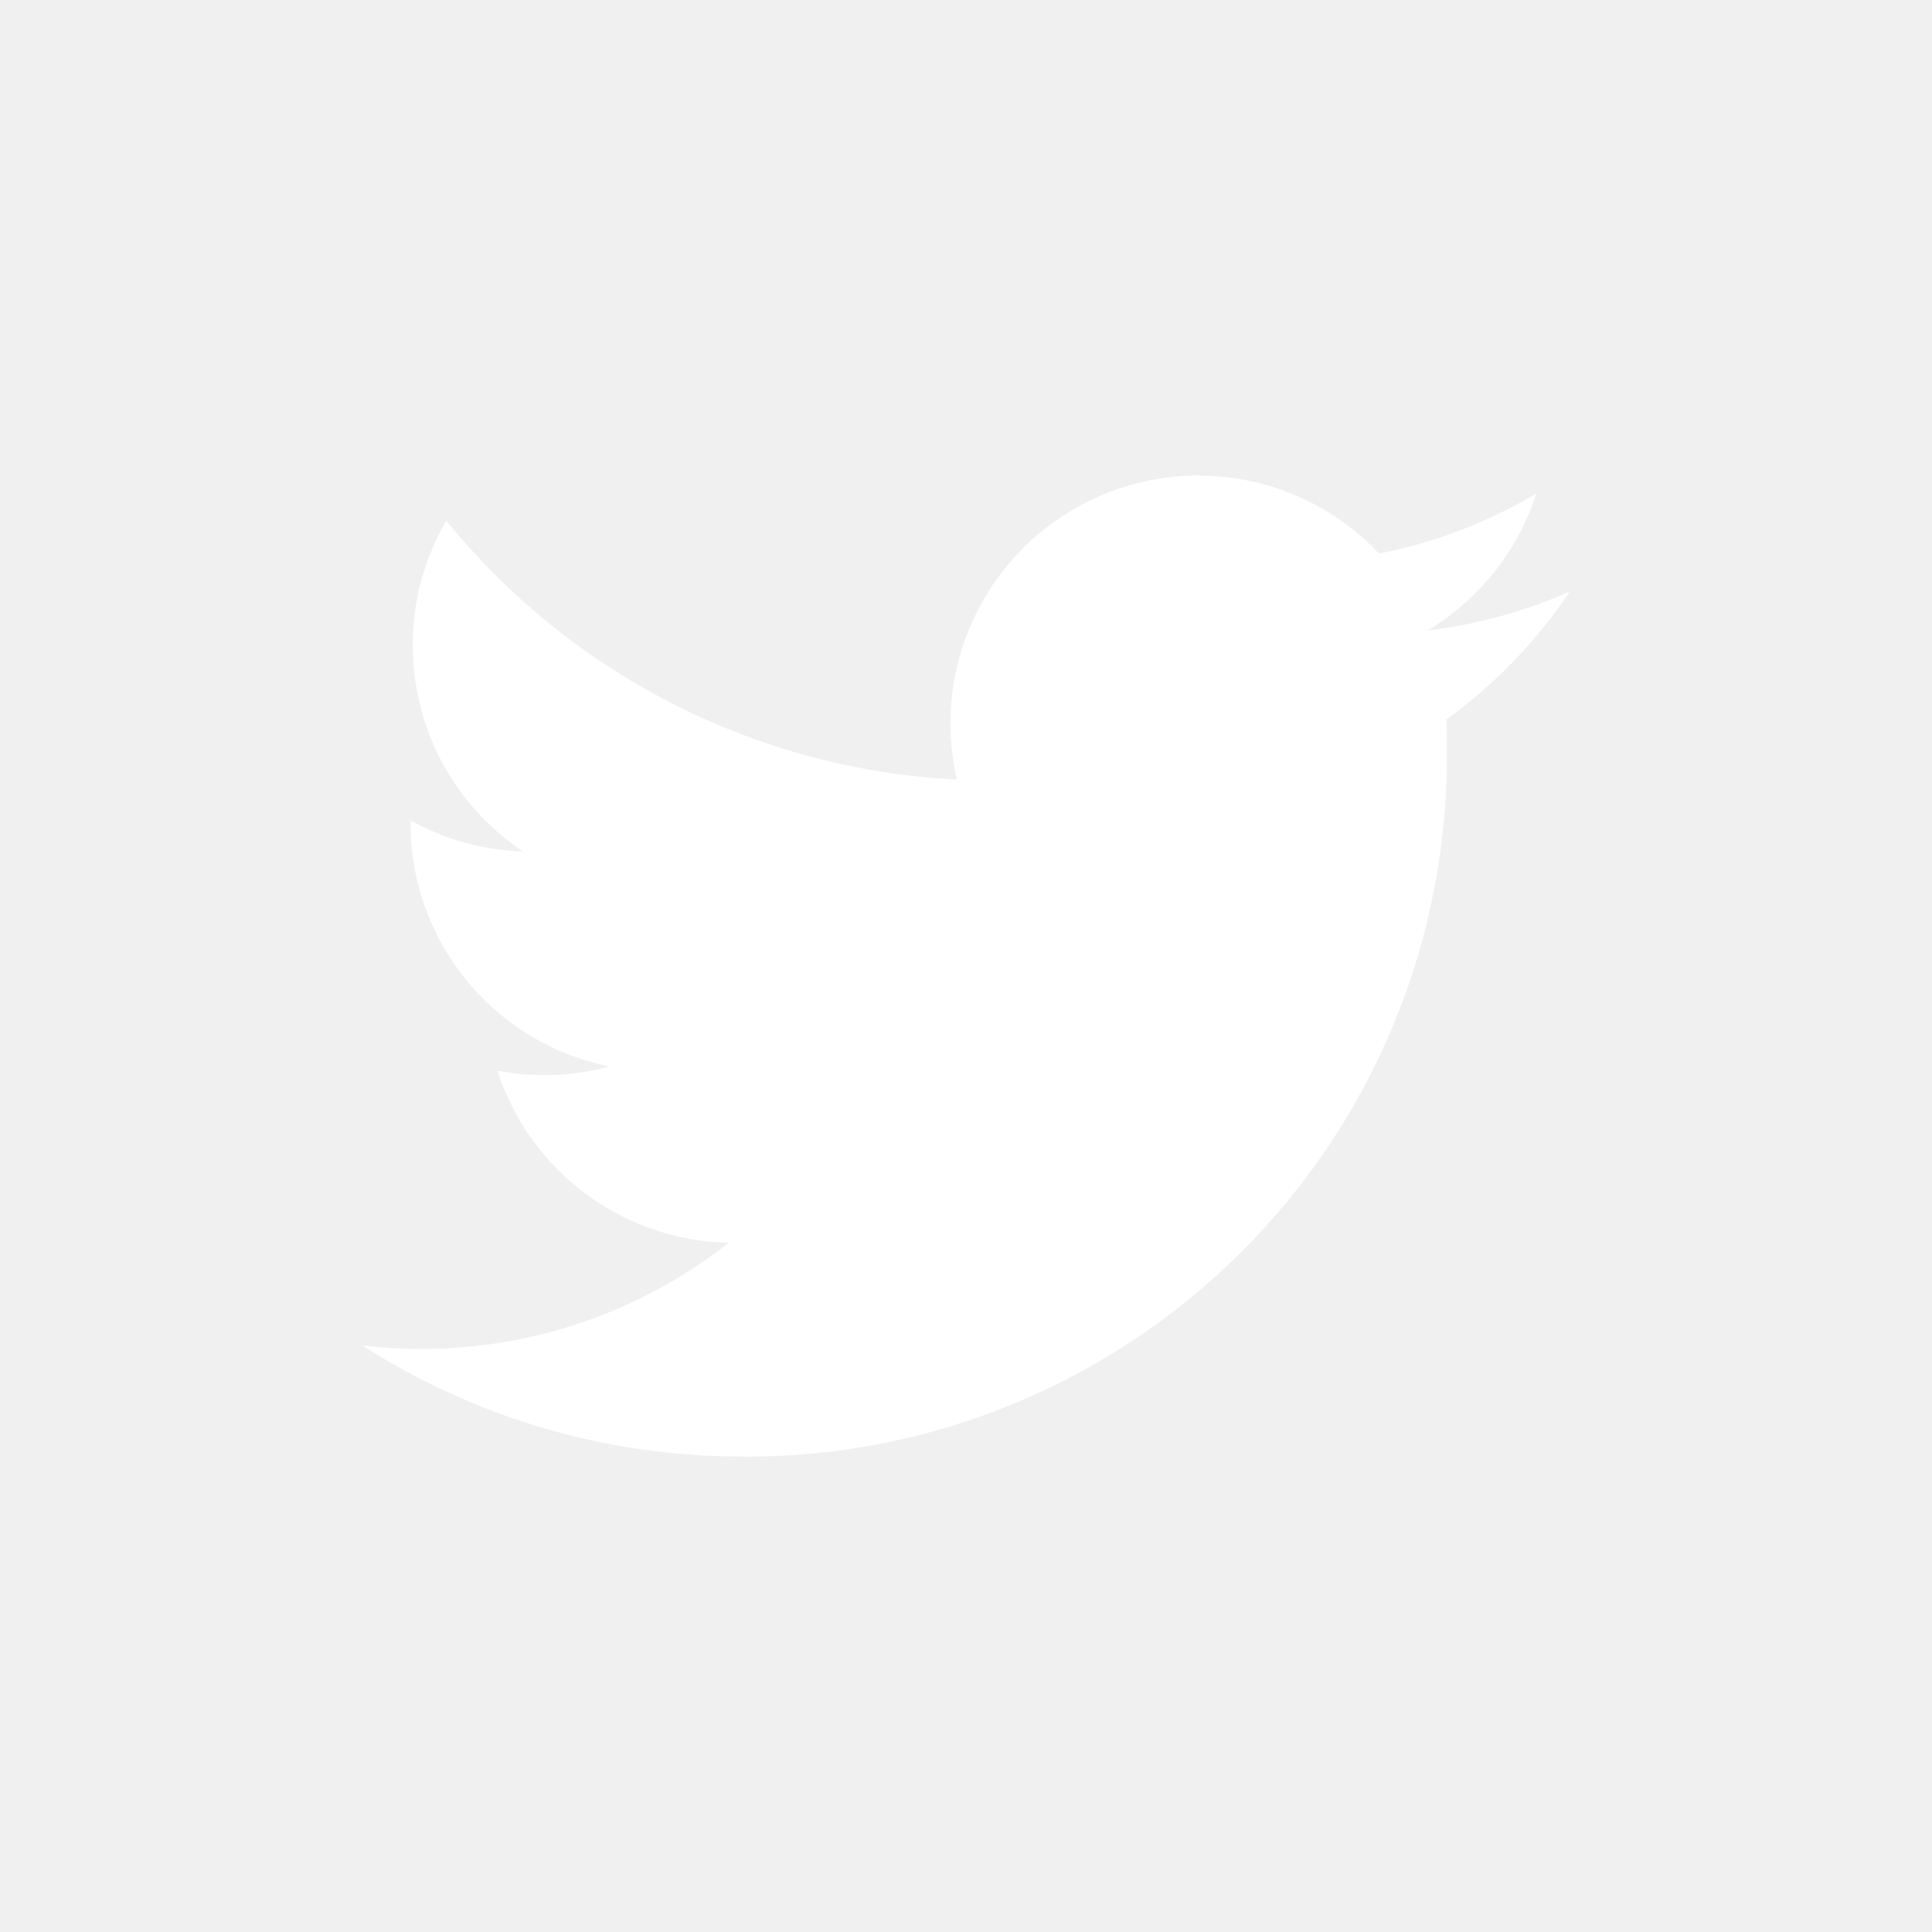
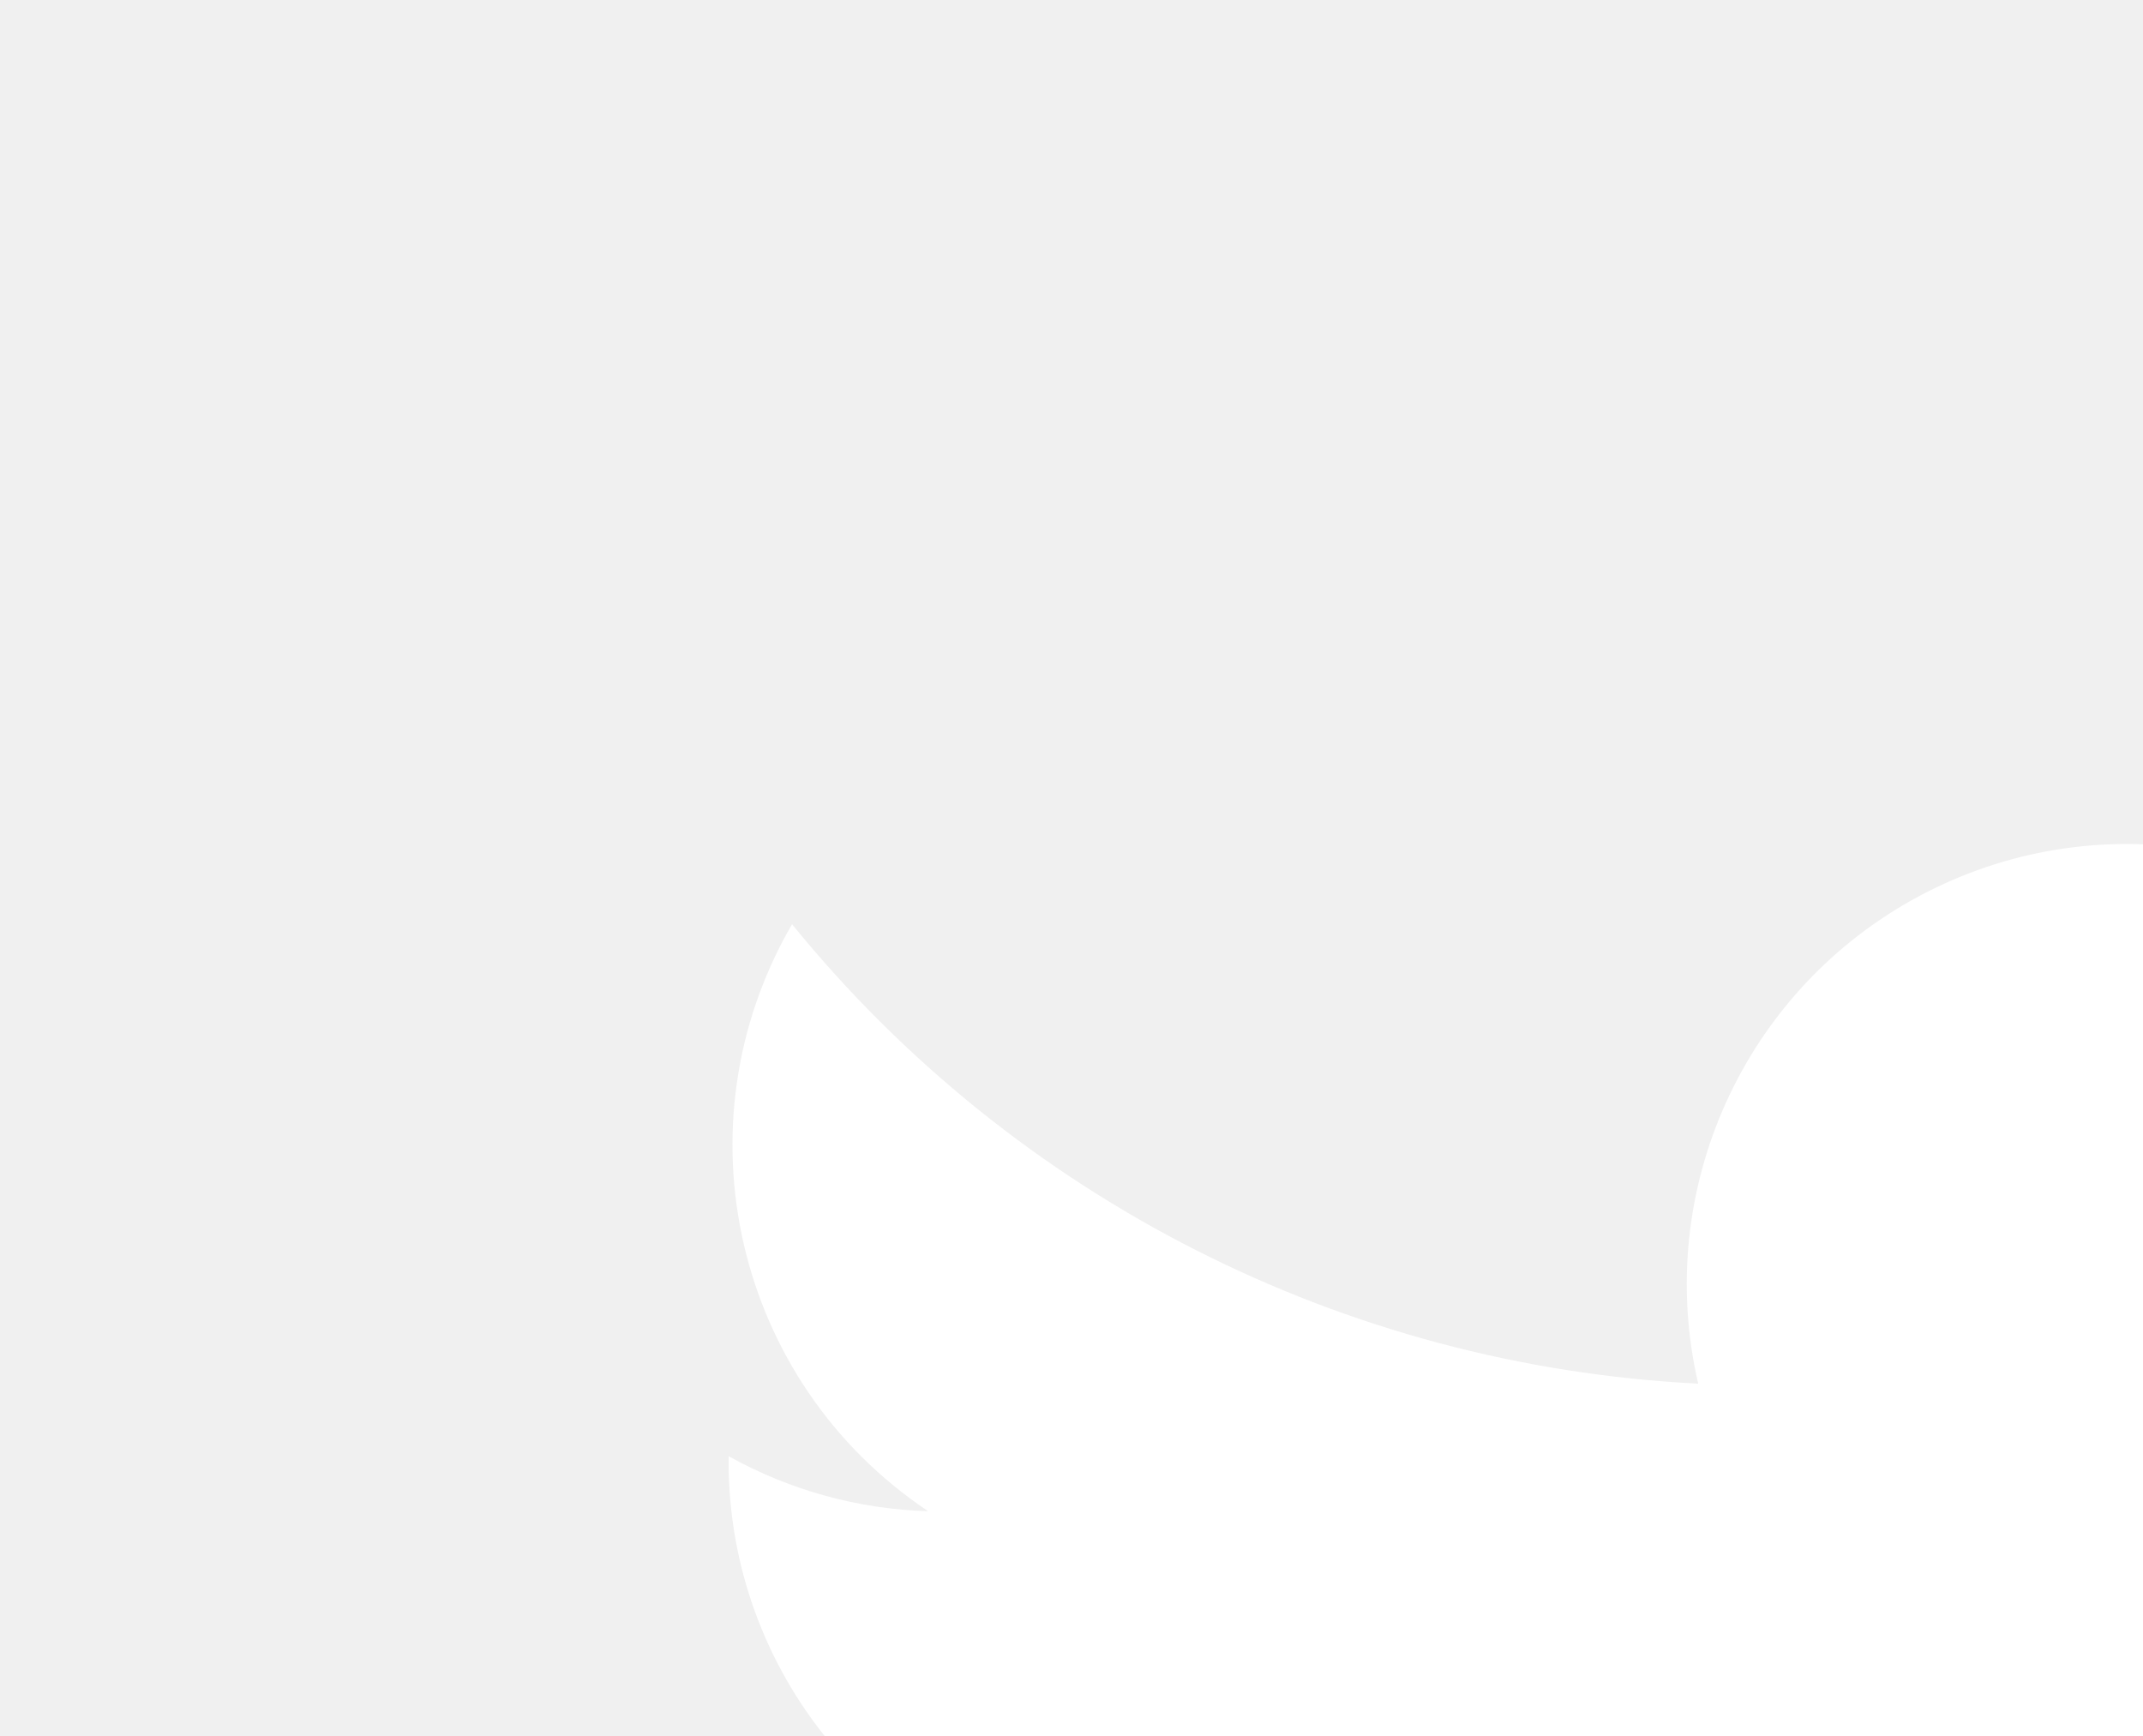
- <svg xmlns="http://www.w3.org/2000/svg" viewBox="0 0 40 40" role="img" focusable="false">
+ <svg xmlns="http://www.w3.org/2000/svg">
  <path d="M15.362 30.159a14.5 14.5 0 0014.594-14.594c0-.222 0-.443-.015-.663a10.436 10.436 0 002.559-2.655 10.238 10.238 0 01-2.946.807 5.147 5.147 0 002.255-2.837 10.279 10.279 0 01-3.257 1.245 5.134 5.134 0 00-8.741 4.678A14.562 14.562 0 019.24 10.781a5.133 5.133 0 001.588 6.847 5.091 5.091 0 01-2.328-.642v.065a5.131 5.131 0 004.115 5.028 5.121 5.121 0 01-2.316.088 5.135 5.135 0 004.792 3.562 10.292 10.292 0 01-6.37 2.2 10.441 10.441 0 01-1.221-.074 14.521 14.521 0 007.862 2.3" fill="#fff" />
</svg>
